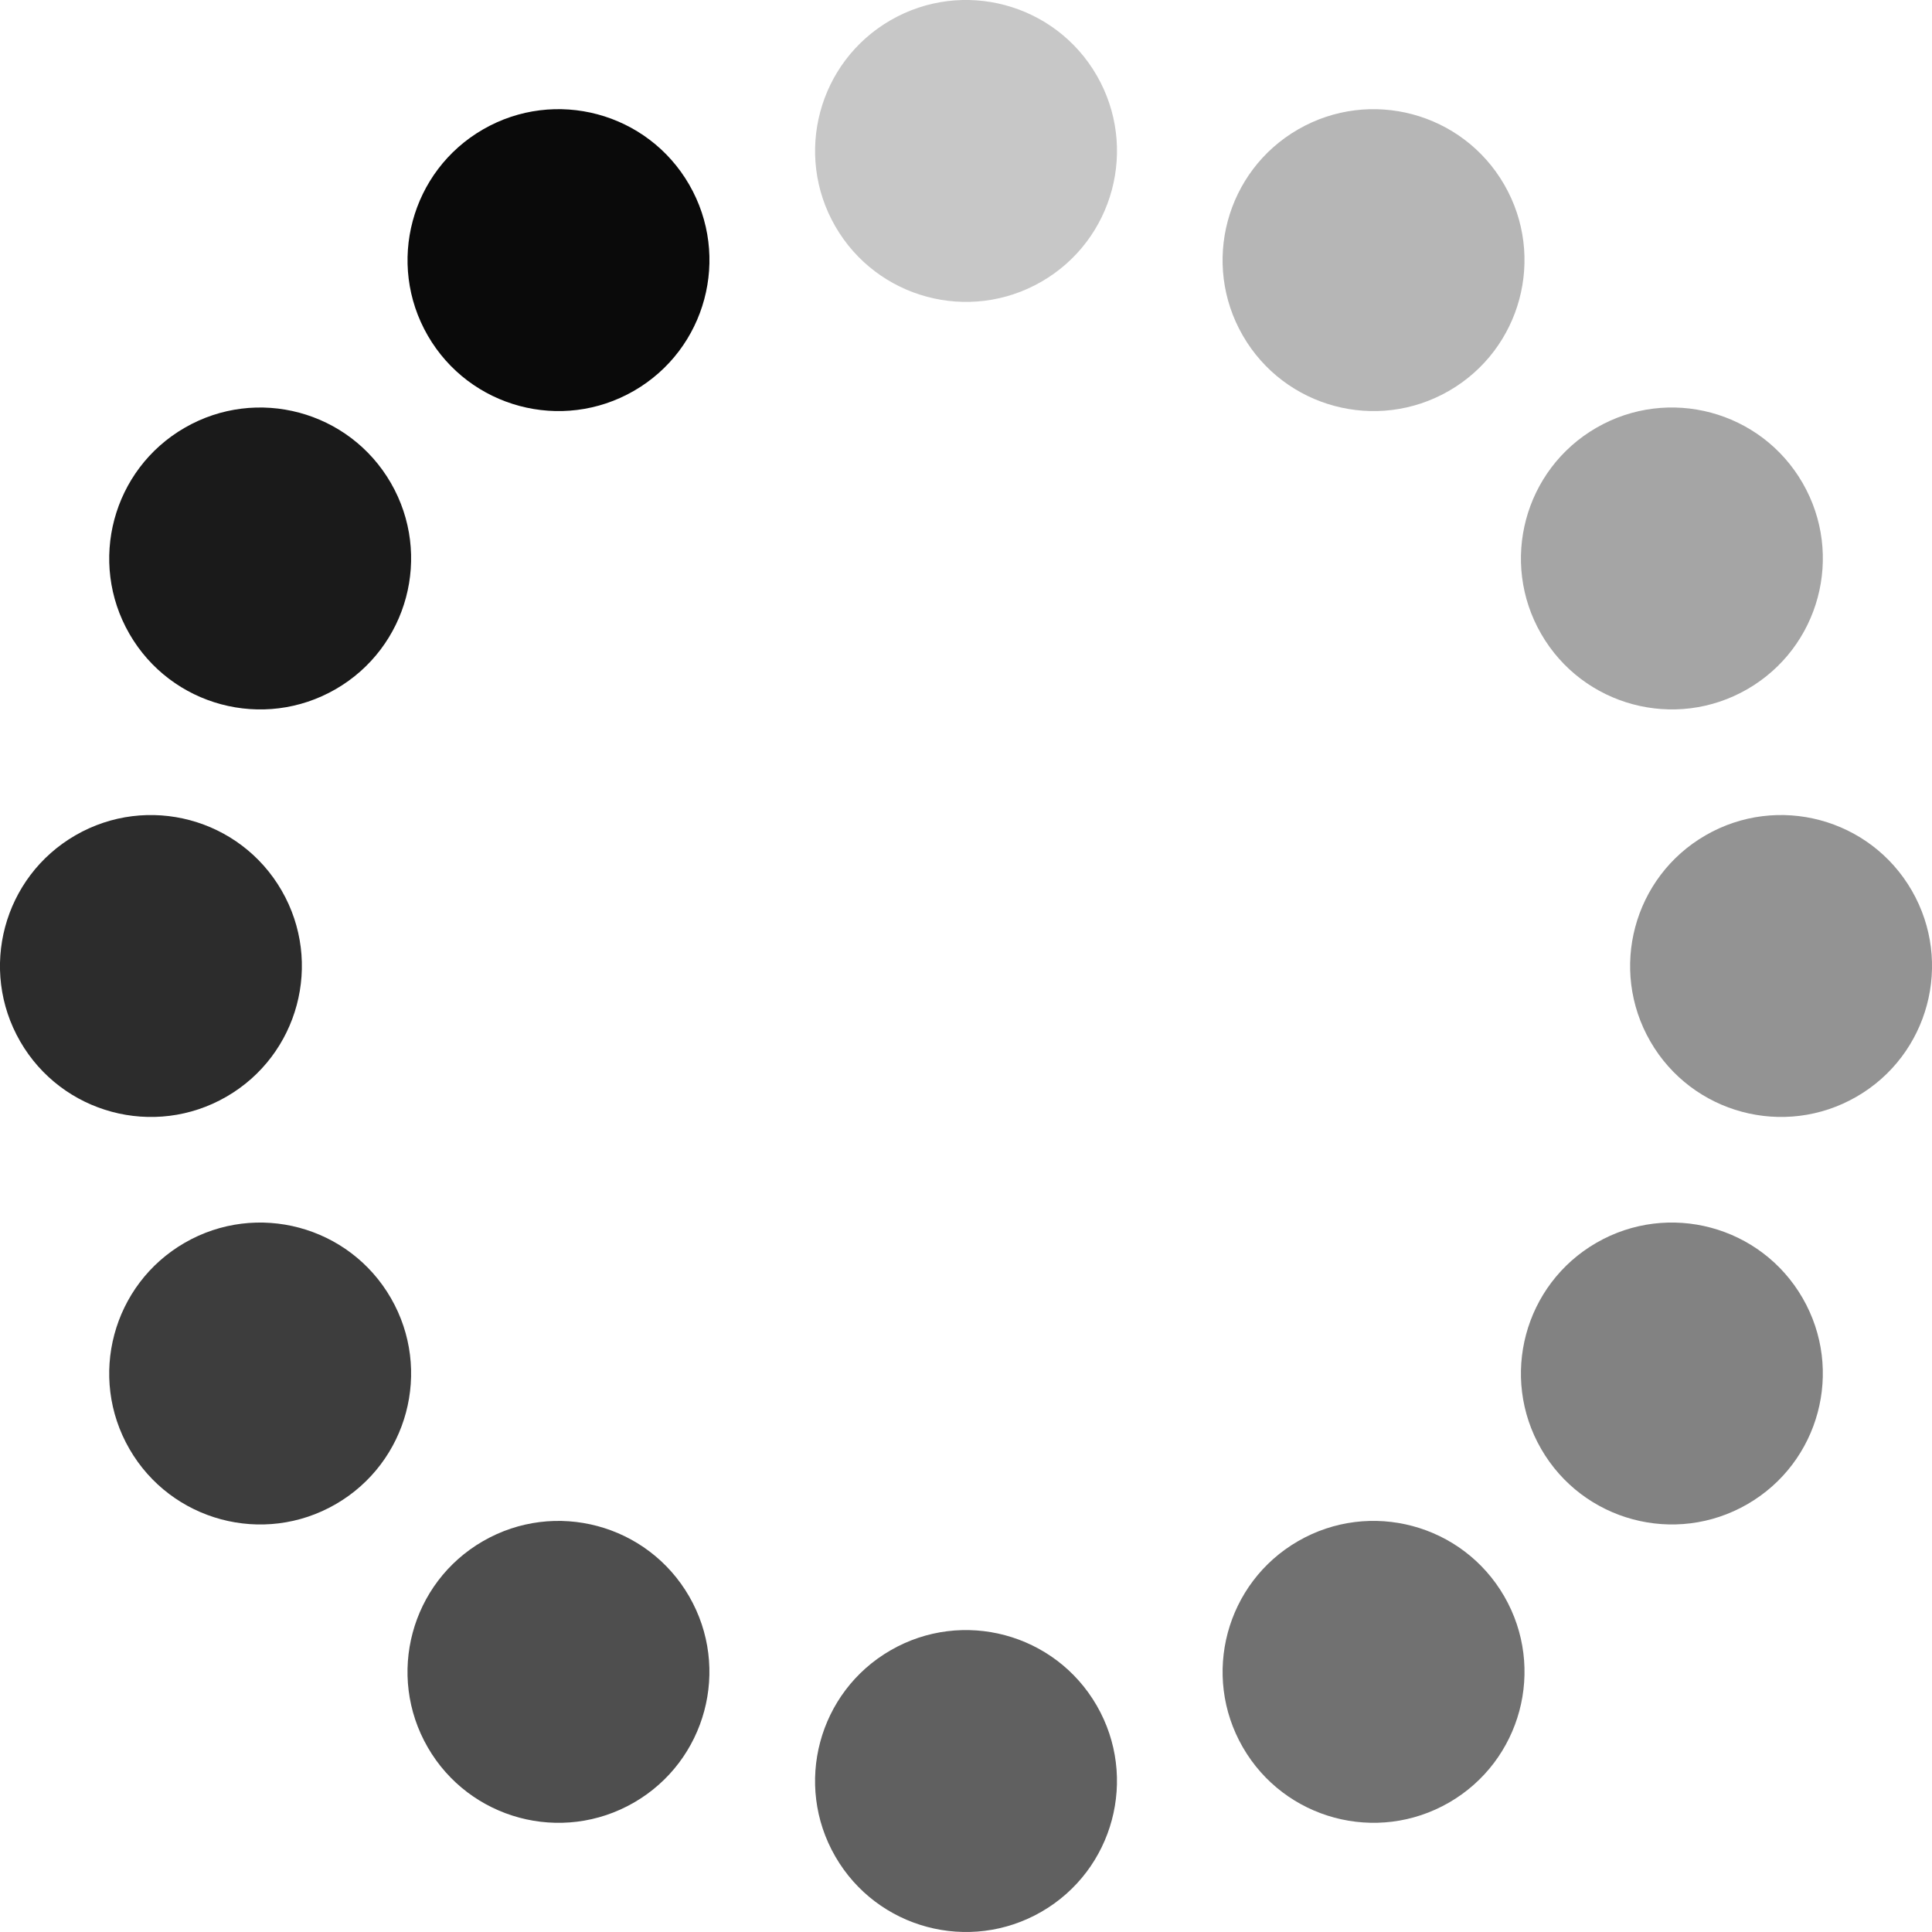
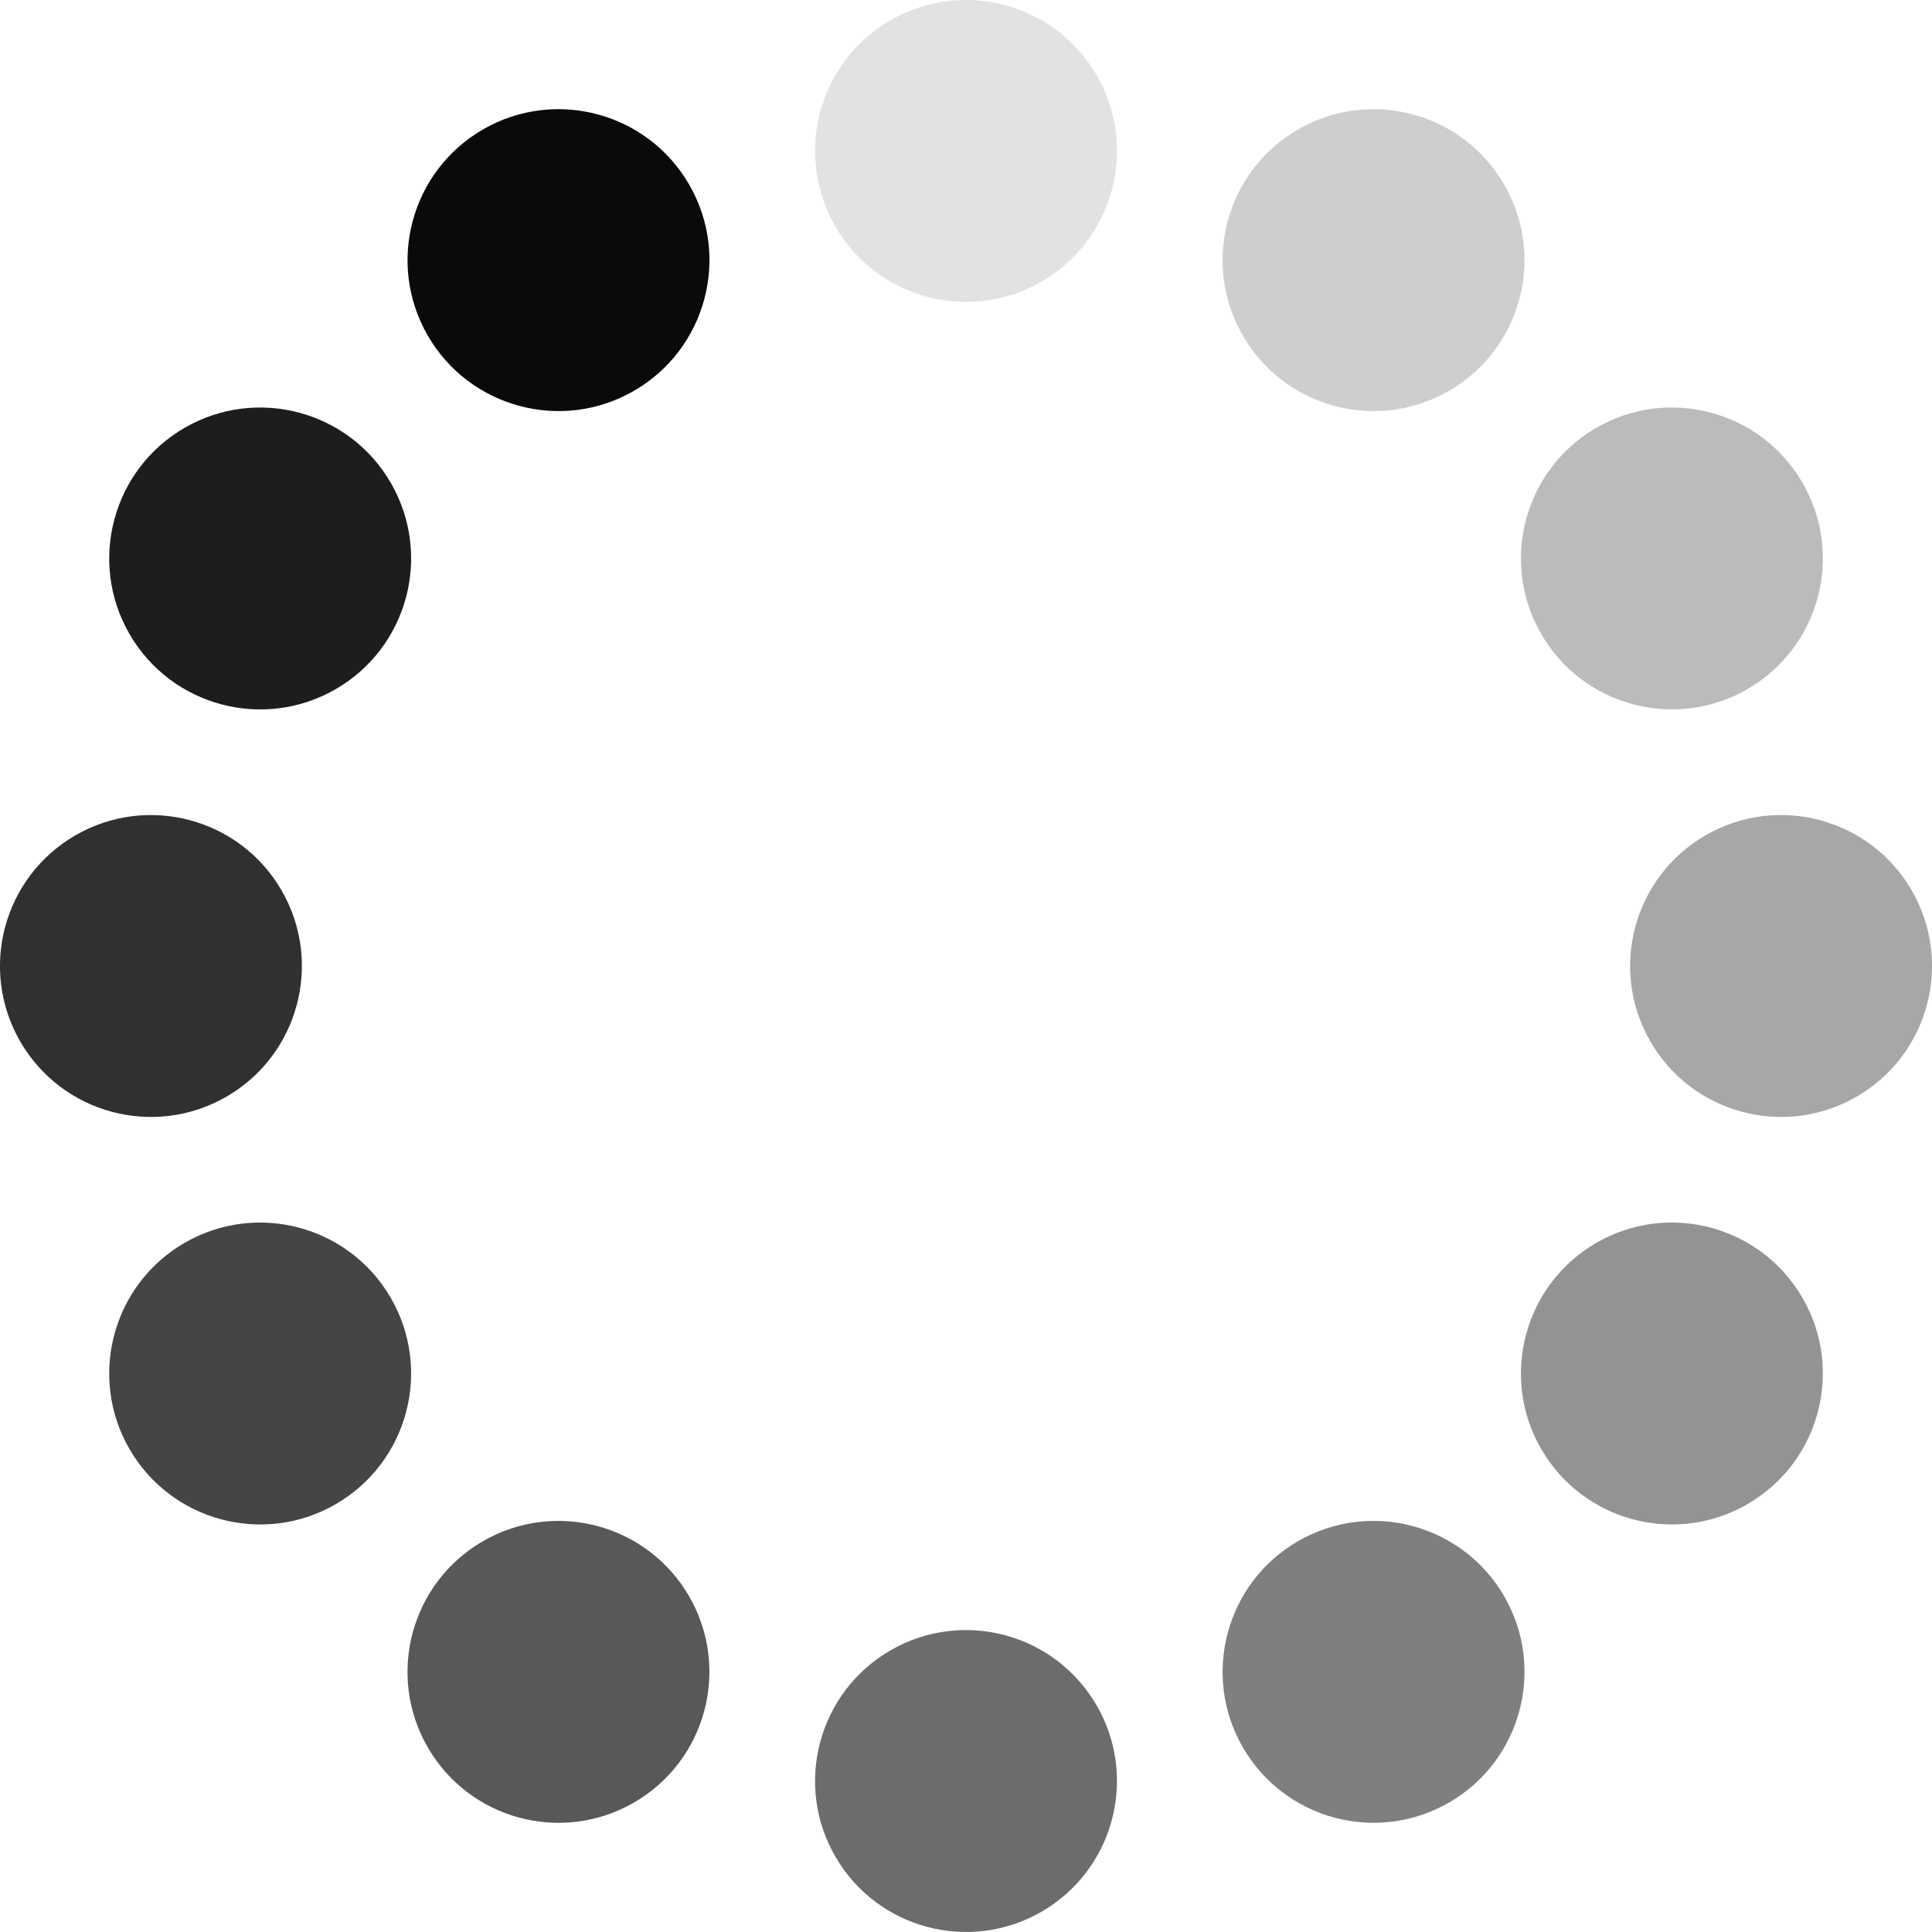
<svg xmlns="http://www.w3.org/2000/svg" width="32" height="32" viewBox="44 -56 32 32" version="1.1" style="fill:none;stroke-linecap:round;stroke-linejoin:round" id="svg15">
  <defs id="defs15" />
  <g transform="scale(1,-1)" id="g15" style="fill:#0a0a0a;fill-opacity:1;stroke:#e90000;stroke-opacity:1">
    <circle cx="71.962" cy="18.141" r="2.5" style="fill:#0a0a0a;fill-opacity:1;stroke:none;stroke-width:0.25;stroke-opacity:1" id="circle1" transform="rotate(30)" />
-     <circle cx="65.212" cy="16.332" r="2.5" style="opacity:0.93;fill:#0a0a0a;fill-opacity:1;stroke:none;stroke-width:0.25;stroke-opacity:1" id="circle2" transform="rotate(30)" />
-     <circle cx="60.27" cy="11.391" r="2.5" style="opacity:0.86;fill:#0a0a0a;fill-opacity:1;stroke:none;stroke-width:0.25;stroke-opacity:1" id="circle3" transform="rotate(30)" />
-     <circle cx="58.462" cy="4.641" r="2.5" style="opacity:0.79;fill:#0a0a0a;fill-opacity:1;stroke:none;stroke-width:0.25;stroke-opacity:1" id="circle4" transform="rotate(30)" />
-     <circle cx="60.27" cy="-2.109" r="2.5" style="opacity:0.72;fill:#0a0a0a;fill-opacity:1;stroke:none;stroke-width:0.25;stroke-opacity:1" id="circle5" transform="rotate(30)" />
-     <circle cx="65.212" cy="-7.05" r="2.5" style="opacity:0.65;fill:#0a0a0a;fill-opacity:1;stroke:none;stroke-width:0.25;stroke-opacity:1" id="circle6" transform="rotate(30)" />
-     <circle cx="71.962" cy="-8.859" r="2.5" style="opacity:0.58;fill:#0a0a0a;fill-opacity:1;stroke:none;stroke-width:0.25;stroke-opacity:1" id="circle7" transform="rotate(30)" />
-     <circle cx="78.712" cy="-7.05" r="2.5" style="opacity:0.51;fill:#0a0a0a;fill-opacity:1;stroke:none;stroke-width:0.25;stroke-opacity:1" id="circle8" transform="rotate(30)" />
-     <circle cx="83.653" cy="-2.109" r="2.5" style="opacity:0.44;fill:#0a0a0a;fill-opacity:1;stroke:none;stroke-width:0.25;stroke-opacity:1" id="circle9" transform="rotate(30)" />
-     <circle cx="85.462" cy="4.641" r="2.5" style="opacity:0.37;fill:#0a0a0a;fill-opacity:1;stroke:none;stroke-width:0.25;stroke-opacity:1" id="circle10" transform="rotate(30)" />
-     <circle cx="83.653" cy="11.391" r="2.5" style="opacity:0.3;fill:#0a0a0a;fill-opacity:1;stroke:none;stroke-width:0.25;stroke-opacity:1" id="circle11" transform="rotate(30)" />
-     <circle cx="78.712" cy="16.332" r="2.5" style="opacity:0.23;fill:#0a0a0a;fill-opacity:1;stroke:none;stroke-width:0.25;stroke-opacity:1" id="circle12" transform="rotate(30)" />
+     <circle cx="65.212" cy="16.332" r="2.5" style="opacity:0.92;fill:#0a0a0a;fill-opacity:1;stroke:none;stroke-width:0.25;stroke-opacity:1" id="circle2" transform="rotate(30)" />
+     <circle cx="60.27" cy="11.391" r="2.5" style="opacity:0.84;fill:#0a0a0a;fill-opacity:1;stroke:none;stroke-width:0.25;stroke-opacity:1" id="circle3" transform="rotate(30)" />
+     <circle cx="58.462" cy="4.641" r="2.5" style="opacity:0.76;fill:#0a0a0a;fill-opacity:1;stroke:none;stroke-width:0.25;stroke-opacity:1" id="circle4" transform="rotate(30)" />
+     <circle cx="60.27" cy="-2.109" r="2.5" style="opacity:0.68;fill:#0a0a0a;fill-opacity:1;stroke:none;stroke-width:0.25;stroke-opacity:1" id="circle5" transform="rotate(30)" />
+     <circle cx="65.212" cy="-7.05" r="2.5" style="opacity:0.6;fill:#0a0a0a;fill-opacity:1;stroke:none;stroke-width:0.25;stroke-opacity:1" id="circle6" transform="rotate(30)" />
+     <circle cx="71.962" cy="-8.859" r="2.5" style="opacity:0.52;fill:#0a0a0a;fill-opacity:1;stroke:none;stroke-width:0.25;stroke-opacity:1" id="circle7" transform="rotate(30)" />
+     <circle cx="78.712" cy="-7.05" r="2.5" style="opacity:0.44;fill:#0a0a0a;fill-opacity:1;stroke:none;stroke-width:0.25;stroke-opacity:1" id="circle8" transform="rotate(30)" />
+     <circle cx="83.653" cy="-2.109" r="2.5" style="opacity:0.36;fill:#0a0a0a;fill-opacity:1;stroke:none;stroke-width:0.25;stroke-opacity:1" id="circle9" transform="rotate(30)" />
+     <circle cx="85.462" cy="4.641" r="2.5" style="opacity:0.28;fill:#0a0a0a;fill-opacity:1;stroke:none;stroke-width:0.25;stroke-opacity:1" id="circle10" transform="rotate(30)" />
+     <circle cx="83.653" cy="11.391" r="2.5" style="opacity:0.2;fill:#0a0a0a;fill-opacity:1;stroke:none;stroke-width:0.25;stroke-opacity:1" id="circle11" transform="rotate(30)" />
+     <circle cx="78.712" cy="16.332" r="2.5" style="opacity:0.12;fill:#0a0a0a;fill-opacity:1;stroke:none;stroke-width:0.25;stroke-opacity:1" id="circle12" transform="rotate(30)" />
  </g>
</svg>
